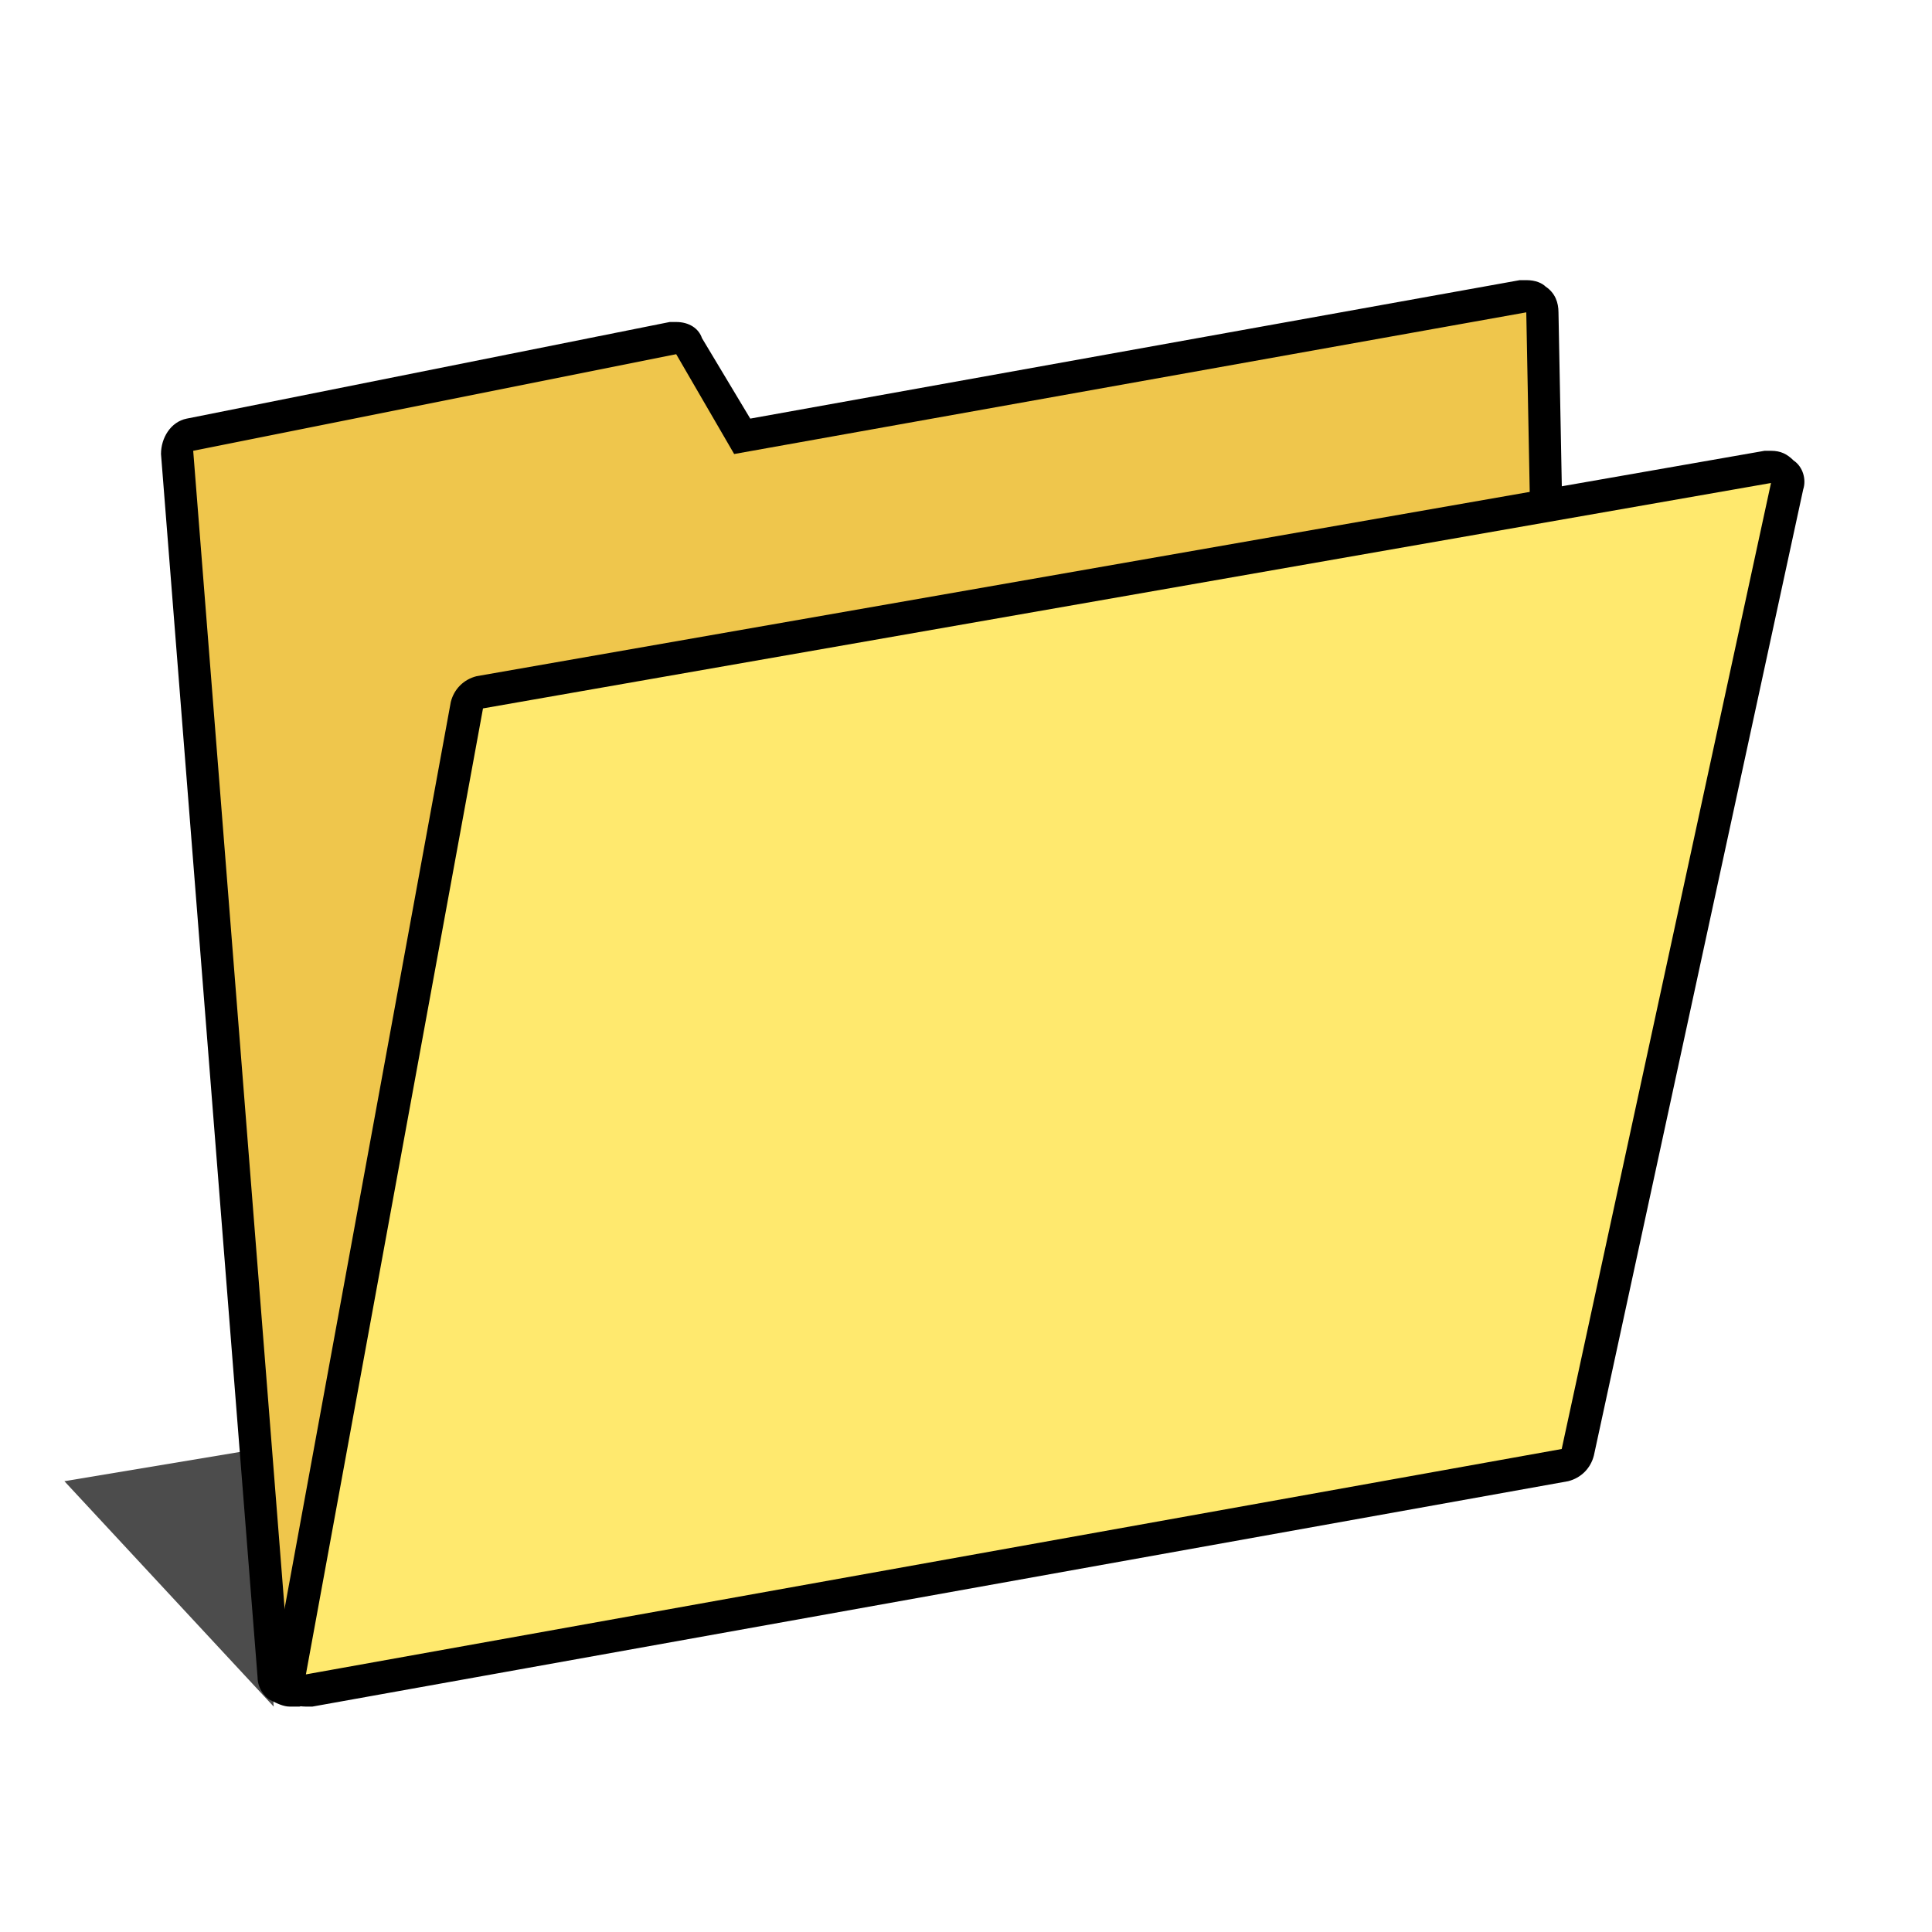
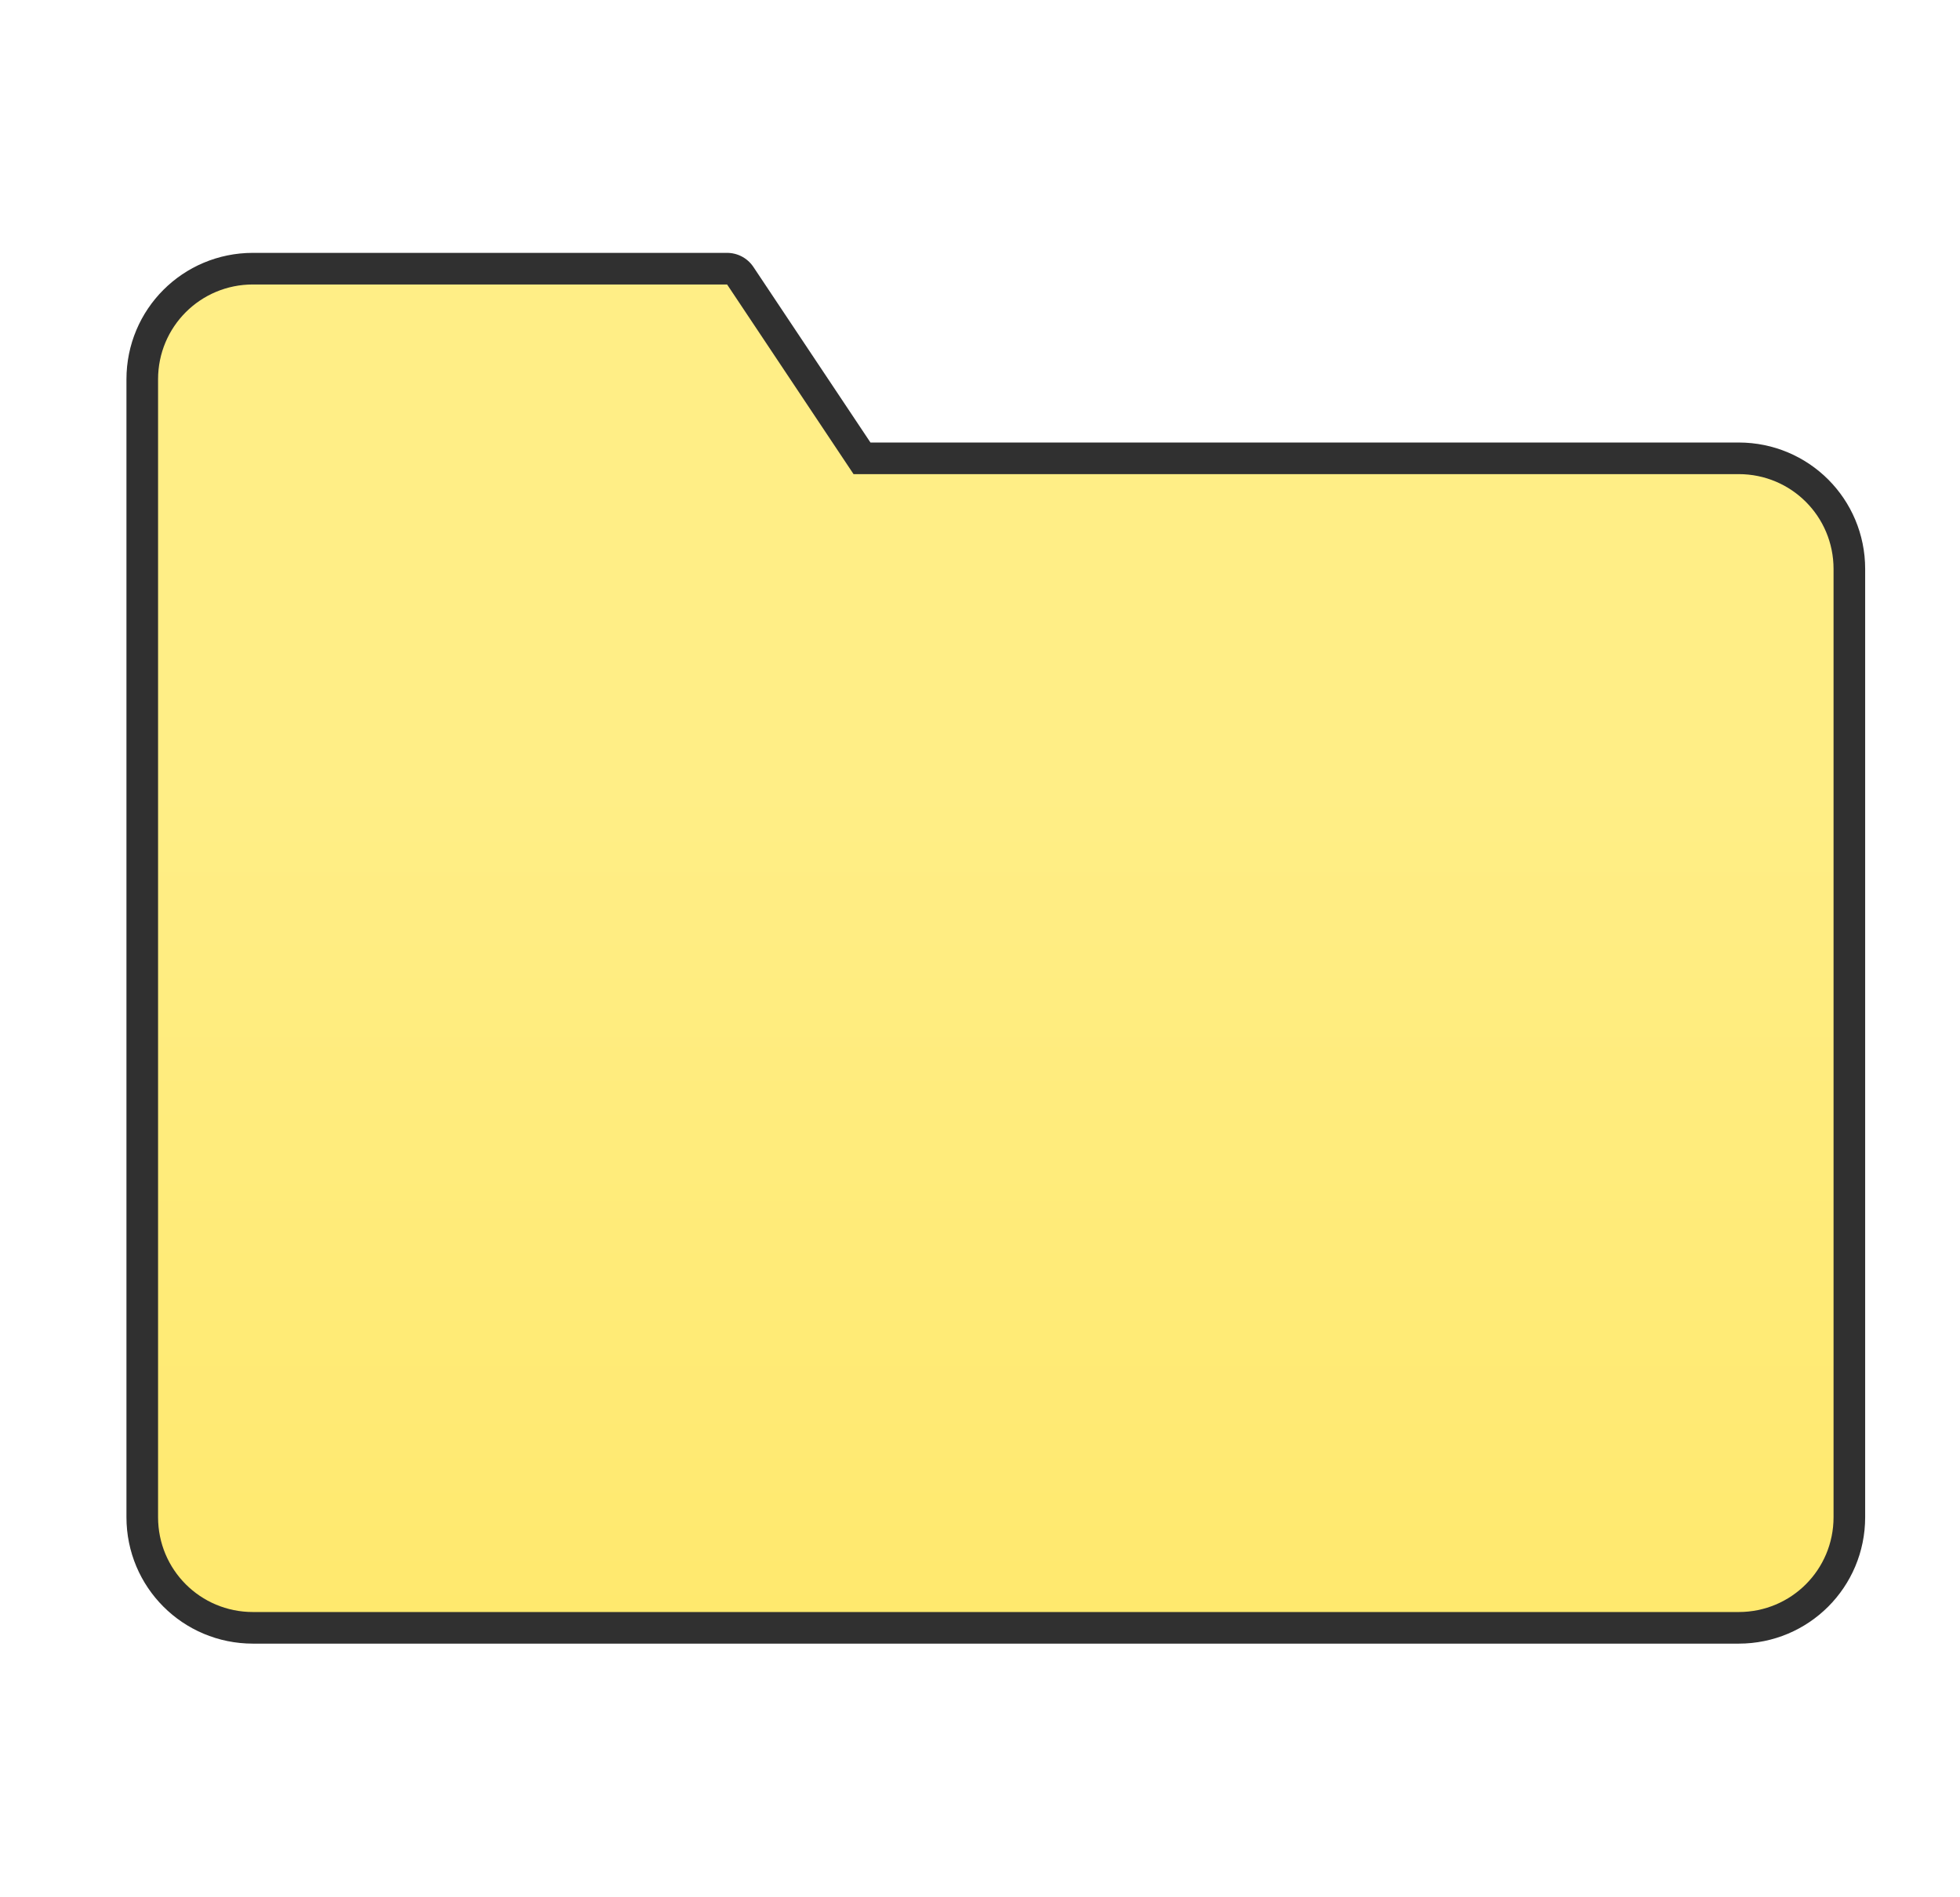
- <svg xmlns="http://www.w3.org/2000/svg" version="1.1" id="svg2" x="0px" y="0px" viewBox="0 0 60 60" style="enable-background:new 0 0 60 60;" xml:space="preserve">
-   <style type="text/css">
+ <svg xmlns="http://www.w3.org/2000/svg" xmlns:xlink="http://www.w3.org/1999/xlink" height="60" width="62" xml:space="preserve" viewBox="0 0 62 60" y="0px" x="0px" id="svg2" version="1.1">
+   <defs id="defs21">
+     <linearGradient id="linearGradient944">
+       <stop style="stop-color:#ffe96e;stop-opacity:1" offset="0" id="stop940" />
+       <stop style="stop-color:#ffed87;stop-opacity:1" offset="1" id="stop942" />
+     </linearGradient>
+     <linearGradient id="linearGradient921">
+       <stop style="stop-color:#ffffff;stop-opacity:0.382" offset="0" id="stop917" />
+       <stop style="stop-color:#ffffff;stop-opacity:0" offset="1" id="stop919" />
+     </linearGradient>
+     <linearGradient id="linearGradient830">
+       <stop id="stop826" offset="0" style="stop-color:#ffffff;stop-opacity:1" />
+       <stop id="stop828" offset="1" style="stop-color:#ffffff;stop-opacity:0" />
+     </linearGradient>
+     <linearGradient gradientUnits="userSpaceOnUse" y2="38" x2="40" y1="51" x1="40" id="linearGradient832" xlink:href="#linearGradient830" />
+     <linearGradient xlink:href="#linearGradient944" id="linearGradient948" gradientUnits="userSpaceOnUse" x1="33" y1="51" x2="33" y2="36" />
+     <linearGradient xlink:href="#linearGradient824" id="linearGradient826" x1="31" y1="51" x2="31" y2="25" gradientUnits="userSpaceOnUse" />
+     <linearGradient id="linearGradient824">
+       <stop style="stop-color:#ffe96e;stop-opacity:1;" offset="0" id="stop820" />
+       <stop style="stop-color:#ffee86;stop-opacity:1" offset="1" id="stop822" />
+     </linearGradient>
+   </defs>
+   <style id="style2" type="text/css">
	.st0{fill:none;}
	.st1{fill-opacity:0.702;}
	.st2{fill:#EFC64C;}
	.st3{fill:#FFE96E;}
</style>
-   <rect id="rect4" y="0" class="st0" width="60" height="60" />
-   <path id="path6" class="st1" d="M8,45l-6,1l6.5,7" />
-   <g id="path8">
-     <path class="st2" d="M9,52.5c-0.1,0-0.2,0-0.3-0.1c-0.1-0.1-0.2-0.2-0.2-0.4l-3-38c0-0.3,0.2-0.5,0.4-0.5l15-3c0,0,0.1,0,0.1,0   c0.2,0,0.3,0.1,0.4,0.2l1.6,2.8l24.3-4.4c0,0,0.1,0,0.1,0c0.1,0,0.2,0,0.3,0.1c0.1,0.1,0.2,0.2,0.2,0.4L48.5,41   c0,0.2-0.1,0.4-0.4,0.5l-39,11C9.1,52.5,9,52.5,9,52.5z" />
-     <path d="M47.4,9.7L48,41L9,52L6,14l15-3l1.8,3.1L47.4,9.7 M47.4,8.7c-0.1,0-0.1,0-0.2,0L23.3,13l-1.5-2.5C21.7,10.2,21.4,10,21,10   c-0.1,0-0.1,0-0.2,0l-15,3C5.3,13.1,5,13.6,5,14.1l3,38c0,0.3,0.2,0.6,0.4,0.7C8.6,52.9,8.8,53,9,53c0.1,0,0.2,0,0.3,0l39-11   c0.4-0.1,0.7-0.5,0.7-1L48.4,9.7c0-0.3-0.1-0.6-0.4-0.8C47.9,8.8,47.7,8.7,47.4,8.7L47.4,8.7z" />
-   </g>
-   <g id="path14">
-     <path class="st3" d="M9.5,52.5c-0.1,0-0.3-0.1-0.4-0.1C9,52.2,9,52.1,9,51.9l5.5-30c0-0.2,0.2-0.4,0.4-0.4l40-7c0,0,0.1,0,0.1,0   c0.1,0,0.3,0.1,0.4,0.2c0.1,0.1,0.2,0.3,0.1,0.5l-6.5,30c0,0.2-0.2,0.4-0.4,0.4L9.5,52.5C9.6,52.5,9.5,52.5,9.5,52.5z" />
-     <path d="M55,15l-6.5,30l-39,7L15,22L55,15 M55,14c-0.1,0-0.1,0-0.2,0l-40,7c-0.4,0.1-0.7,0.4-0.8,0.8l-5.5,30   c-0.1,0.3,0,0.7,0.3,0.9C9,52.9,9.2,53,9.5,53c0.1,0,0.1,0,0.2,0l39-7c0.4-0.1,0.7-0.4,0.8-0.8l6.5-30c0.1-0.3,0-0.7-0.3-0.9   C55.5,14.1,55.3,14,55,14L55,14z" />
-   </g>
+   <path style="opacity:1;fill:#ffe96e;fill-opacity:1;stroke:#303030;stroke-width:2;stroke-linecap:round;stroke-linejoin:round;stroke-miterlimit:4;stroke-dasharray:none;stroke-opacity:1;paint-order:normal" d="m 8,9 h 15 l 4,6 h 28 c 1.662,0 3,1.338 3,3 v 30 c 0,1.662 -1.338,3 -3,3 H 8 C 6.338,51 5,49.662 5,48 V 12 C 5,10.338 6.338,9 8,9 Z" id="path871" />
+   <path id="rect866" d="m 8,9 h 15 l 4,6 h 28 c 1.662,0 3,1.338 3,3 v 30 c 0,1.662 -1.338,3 -3,3 H 8 C 6.338,51 5,49.662 5,48 V 12 C 5,10.338 6.338,9 8,9 Z" style="opacity:1;fill:url(#linearGradient826);fill-opacity:1;stroke:none;stroke-width:2.5;stroke-linecap:round;stroke-linejoin:round;stroke-miterlimit:4;stroke-dasharray:none;stroke-opacity:1;paint-order:normal" />
</svg>
